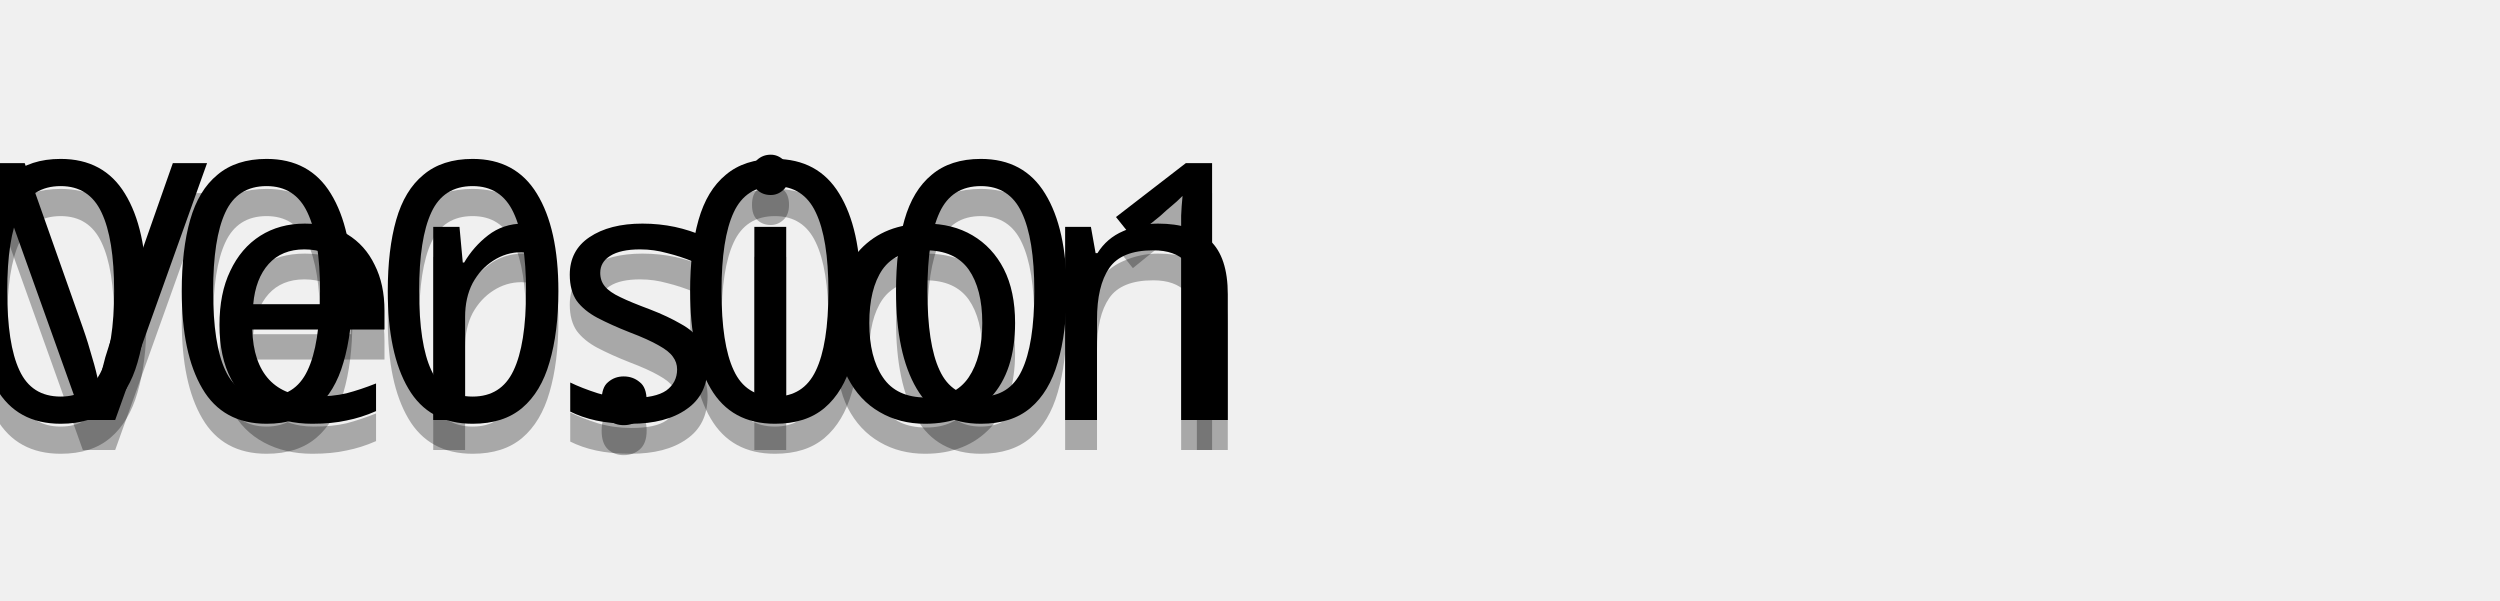
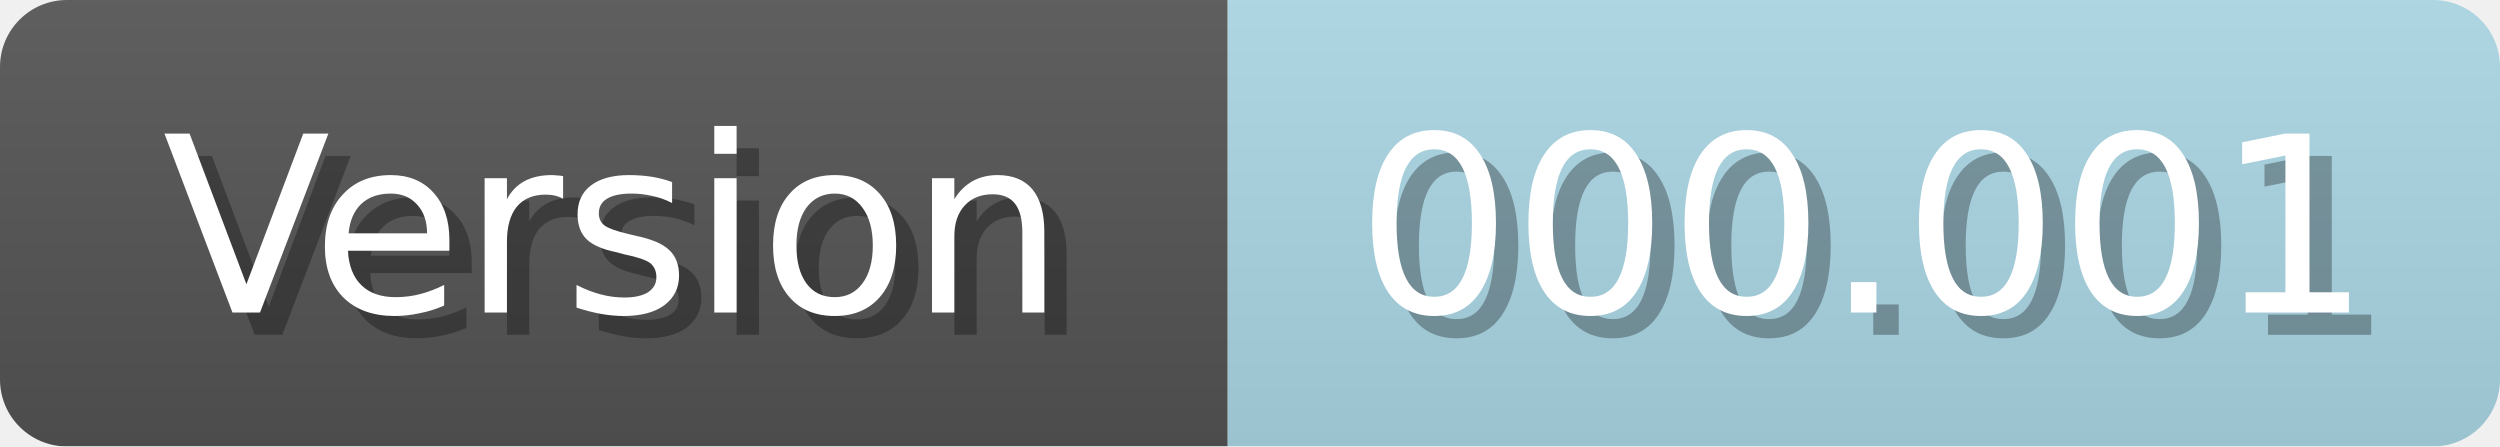
- <svg xmlns="http://www.w3.org/2000/svg" width="NULL" height="20">
+ <svg xmlns="http://www.w3.org/2000/svg" width="112" height="20">
  <linearGradient id="b" x2="0" y2="100%">
    <stop offset="0" stop-color="#bbb" stop-opacity=".1" />
    <stop offset="1" stop-opacity=".1" />
  </linearGradient>
-   <mask id="NULL">
-     <rect width="NULL" height="20" rx="3" fill="#fff" />
+   <mask id="anybadge1">
+     <rect width="112" height="20" rx="3" fill="#fff" />
  </mask>
-   <g mask="url(#NULL)">
-     <path fill="#555" d="M0 0hNULLv20H0z" />
-     <path fill="#add8e6" d="MNULL 0hNULLv20HNULLz" />
-     <path fill="url(#b)" d="M0 0hNULLv20H0z" />
+   <g mask="url(#anybadge1)">
+     <path fill="#555" d="M0 0h55v20H0z" />
+     <path fill="#add8e6" d="M55 0h57v20H55z" />
+     <path fill="url(#b)" d="M0 0h112v20H0z" />
  </g>
-   <g fill="NULL" text-anchor="middle" font-family="NULL" font-size="NULL">
-     <text x="NULL" y="15" fill="#010101" fill-opacity=".3">Version</text>
-     <text x="NULL" y="14">Version</text>
+   <g fill="#fff" text-anchor="middle" font-family="DejaVu Sans,Verdana,Geneva,sans-serif" font-size="11">
+     <text x="28.5" y="15" fill="#010101" fill-opacity=".3">Version</text>
+     <text x="27.5" y="14">Version</text>
  </g>
-   <g fill="NULL" text-anchor="middle" font-family="NULL" font-size="NULL">
-     <text x="NULL" y="15" fill="#010101" fill-opacity=".3">000.001</text>
-     <text x="NULL" y="14">000.001</text>
+   <g fill="#fff" text-anchor="middle" font-family="DejaVu Sans,Verdana,Geneva,sans-serif" font-size="11">
+     <text x="84.5" y="15" fill="#010101" fill-opacity=".3">000.001</text>
+     <text x="83.5" y="14">000.001</text>
  </g>
</svg>
